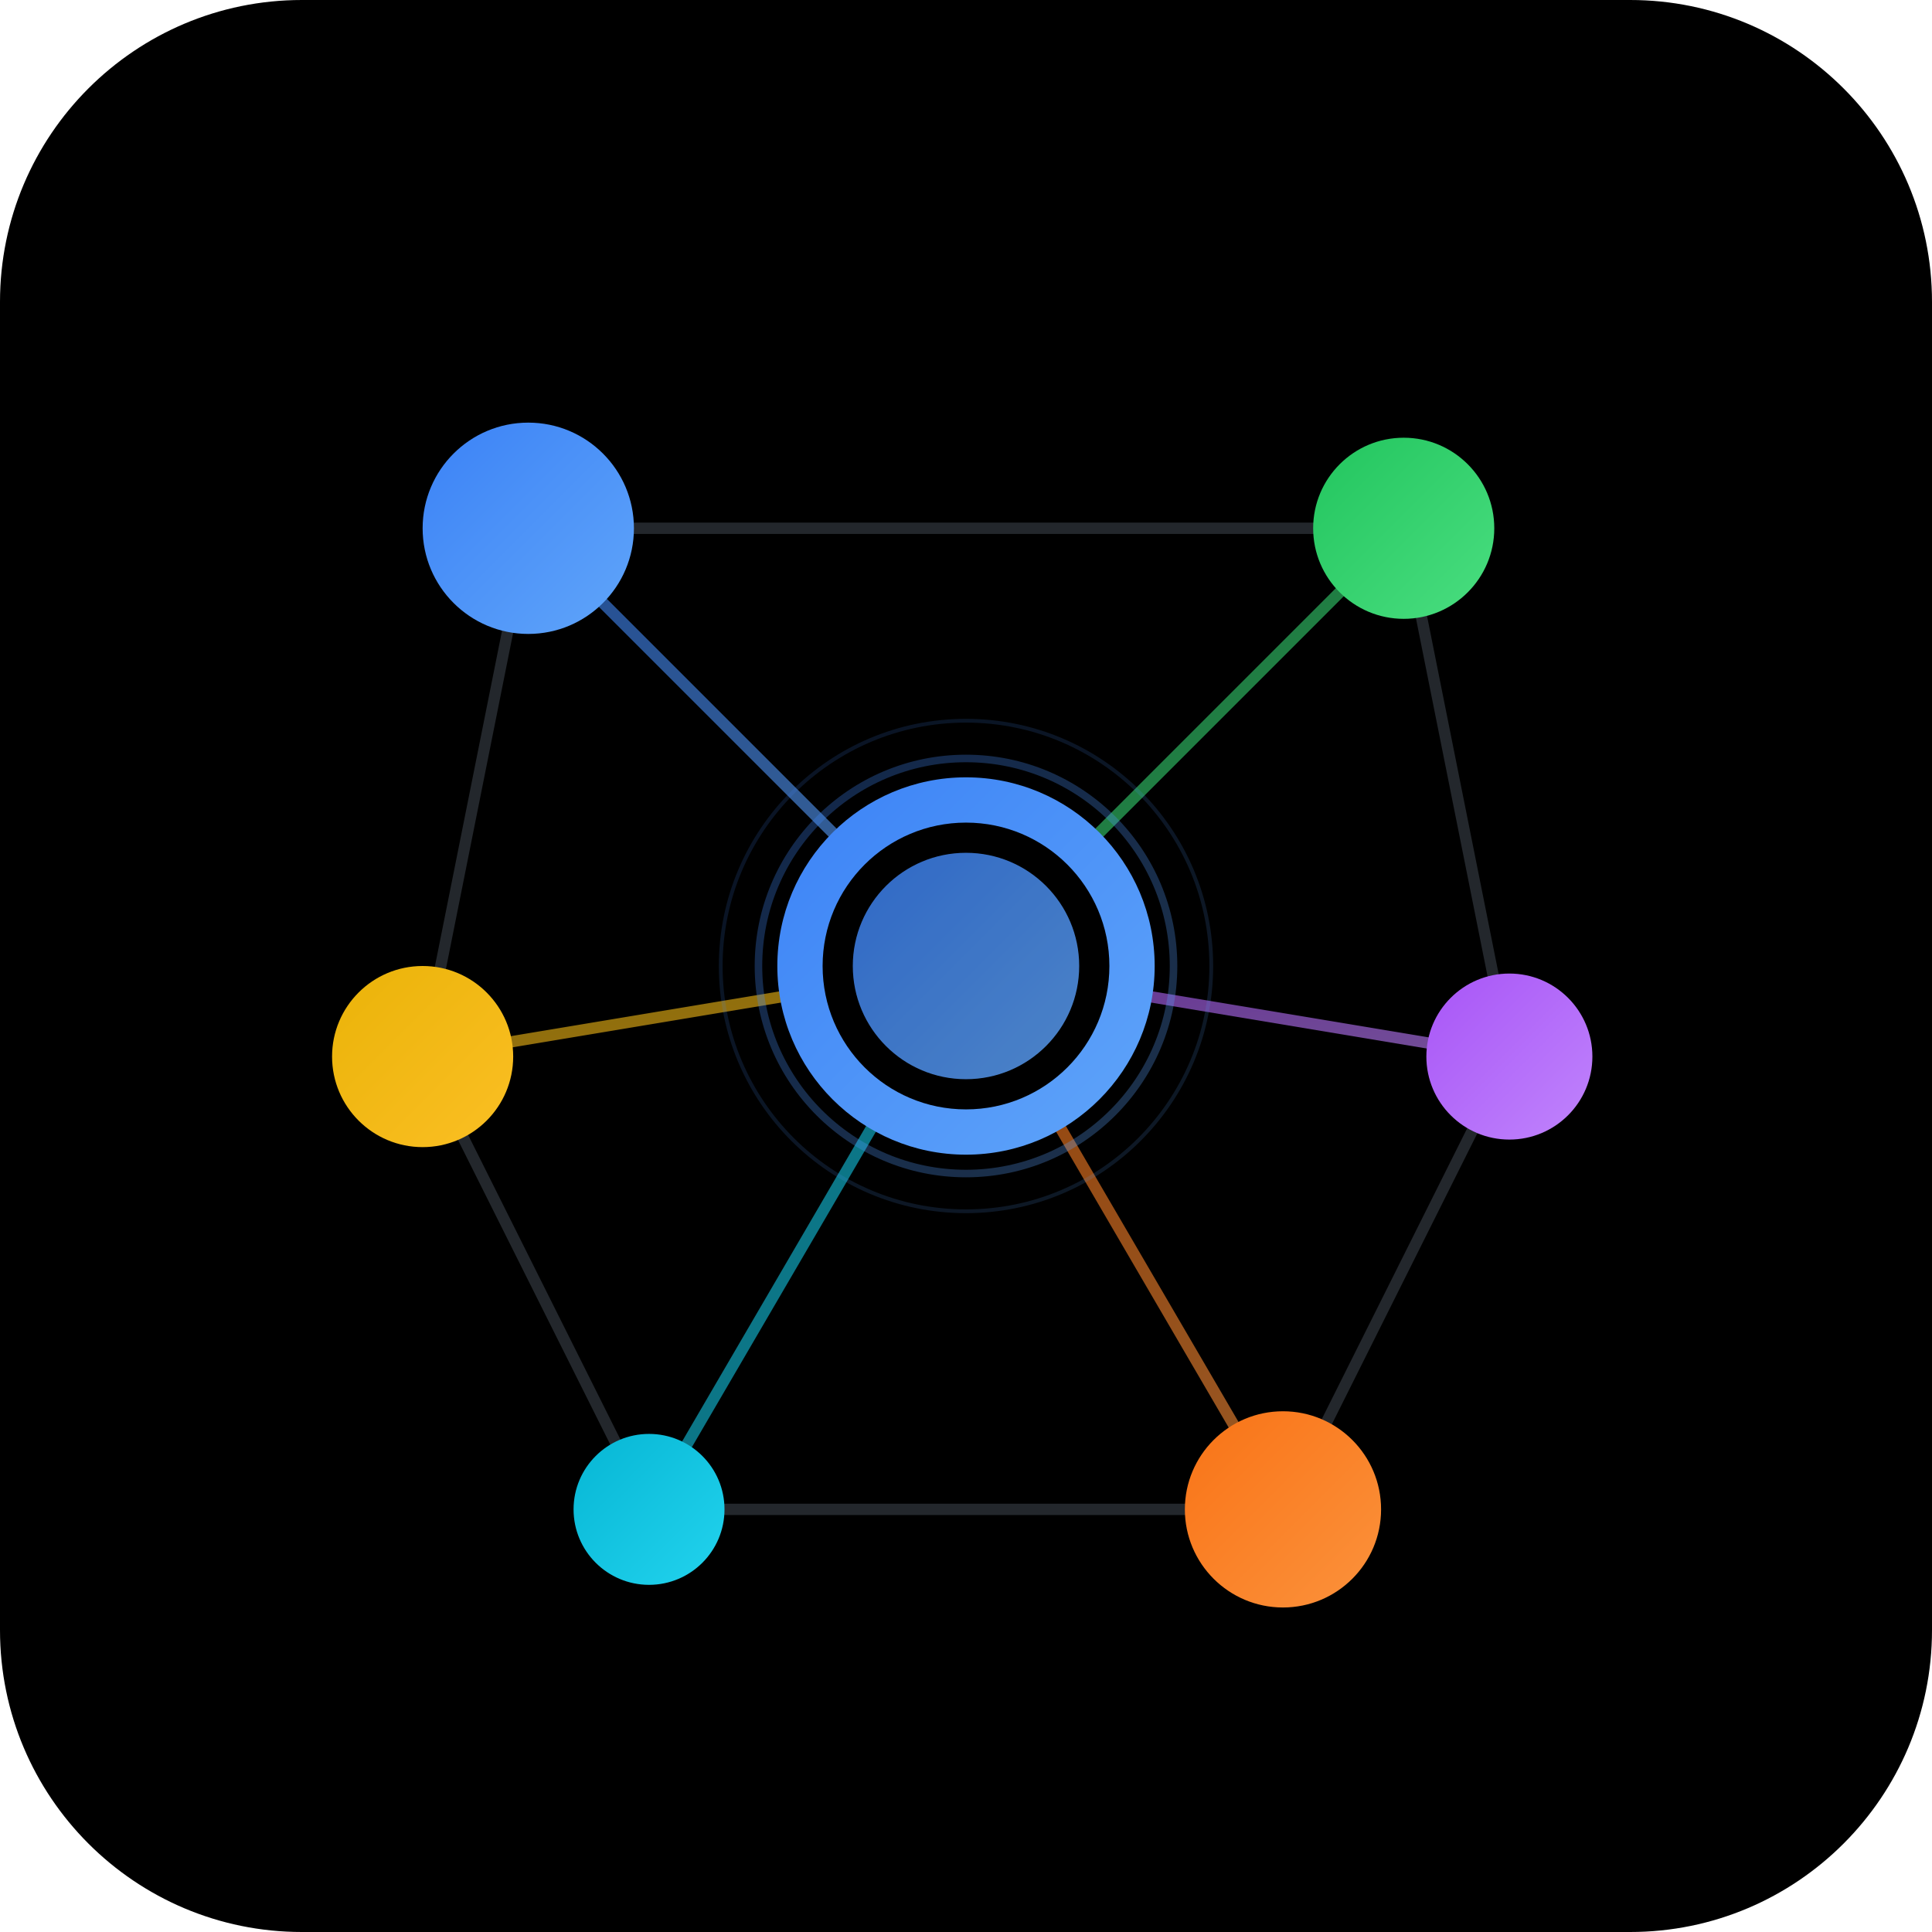
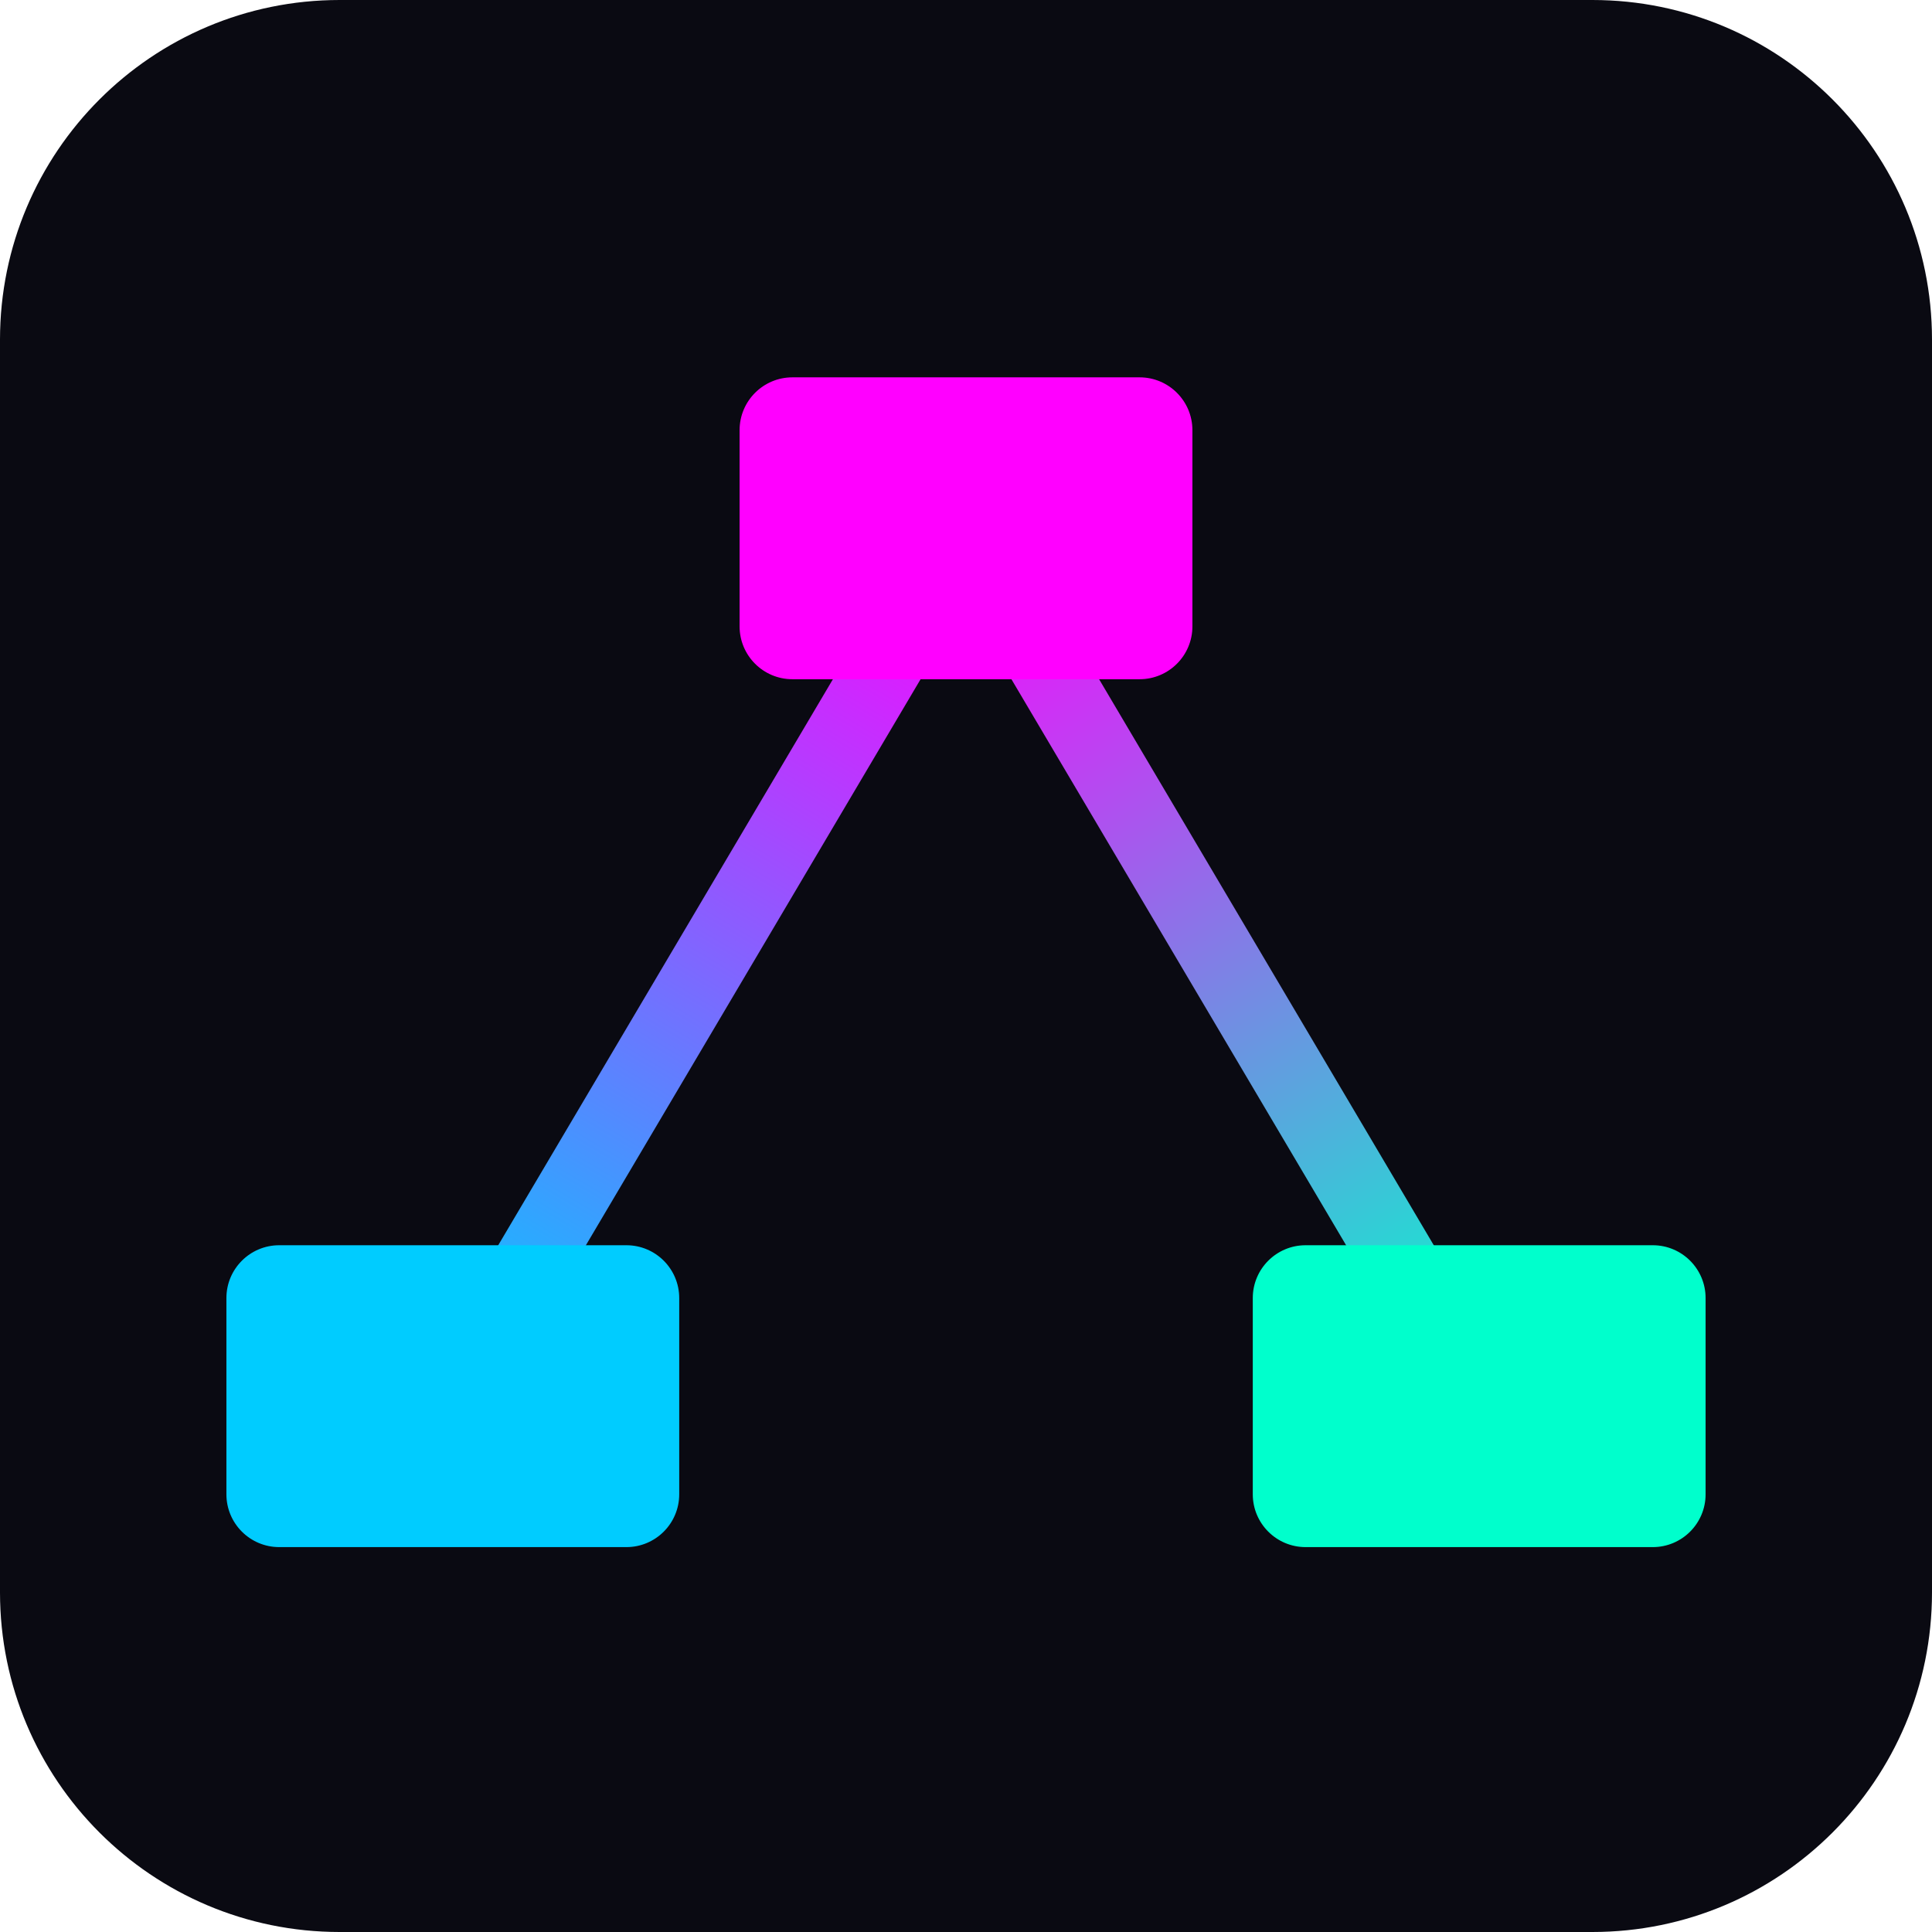
- <svg xmlns="http://www.w3.org/2000/svg" viewBox="0 0 512 512">
+ <svg xmlns="http://www.w3.org/2000/svg" width="512" height="512" viewBox="0 0 512 512">
  <defs>
-     <linearGradient id="blueGrad" x1="0%" y1="0%" x2="100%" y2="100%">
-       <stop offset="0%" style="stop-color:#3b82f6" />
-       <stop offset="100%" style="stop-color:#60a5fa" />
+     <linearGradient id="edgeLeft" x1="256" y1="140" x2="120" y2="370" gradientUnits="userSpaceOnUse">
+       <stop offset="0%" stop-color="#ff00ff" />
+       <stop offset="100%" stop-color="#00ccff" />
    </linearGradient>
-     <linearGradient id="greenGrad" x1="0%" y1="0%" x2="100%" y2="100%">
-       <stop offset="0%" style="stop-color:#22c55e" />
-       <stop offset="100%" style="stop-color:#4ade80" />
-     </linearGradient>
-     <linearGradient id="purpleGrad" x1="0%" y1="0%" x2="100%" y2="100%">
-       <stop offset="0%" style="stop-color:#a855f7" />
-       <stop offset="100%" style="stop-color:#c084fc" />
-     </linearGradient>
-     <linearGradient id="orangeGrad" x1="0%" y1="0%" x2="100%" y2="100%">
-       <stop offset="0%" style="stop-color:#f97316" />
-       <stop offset="100%" style="stop-color:#fb923c" />
-     </linearGradient>
-     <linearGradient id="cyanGrad" x1="0%" y1="0%" x2="100%" y2="100%">
-       <stop offset="0%" style="stop-color:#06b6d4" />
-       <stop offset="100%" style="stop-color:#22d3ee" />
-     </linearGradient>
-     <linearGradient id="yellowGrad" x1="0%" y1="0%" x2="100%" y2="100%">
-       <stop offset="0%" style="stop-color:#eab308" />
-       <stop offset="100%" style="stop-color:#fbbf24" />
+     <linearGradient id="edgeRight" x1="256" y1="140" x2="392" y2="370" gradientUnits="userSpaceOnUse">
+       <stop offset="0%" stop-color="#ff00ff" />
+       <stop offset="100%" stop-color="#00ffcc" />
    </linearGradient>
  </defs>
-   <rect width="512" height="512" fill="#000000" rx="80" />
-   <g stroke-width="3" fill="none" opacity="0.6">
-     <line x1="256" y1="256" x2="140" y2="140" stroke="url(#blueGrad)" />
-     <line x1="256" y1="256" x2="372" y2="140" stroke="url(#greenGrad)" />
-     <line x1="256" y1="256" x2="400" y2="280" stroke="url(#purpleGrad)" />
-     <line x1="256" y1="256" x2="340" y2="400" stroke="url(#orangeGrad)" />
-     <line x1="256" y1="256" x2="172" y2="400" stroke="url(#cyanGrad)" />
-     <line x1="256" y1="256" x2="112" y2="280" stroke="url(#yellowGrad)" />
-     <line x1="140" y1="140" x2="372" y2="140" stroke="#94a3b8" opacity="0.4" />
-     <line x1="372" y1="140" x2="400" y2="280" stroke="#94a3b8" opacity="0.4" />
-     <line x1="400" y1="280" x2="340" y2="400" stroke="#94a3b8" opacity="0.4" />
-     <line x1="340" y1="400" x2="172" y2="400" stroke="#94a3b8" opacity="0.4" />
-     <line x1="172" y1="400" x2="112" y2="280" stroke="#94a3b8" opacity="0.4" />
-     <line x1="112" y1="280" x2="140" y2="140" stroke="#94a3b8" opacity="0.4" />
-   </g>
-   <circle cx="140" cy="140" r="28" fill="url(#blueGrad)" />
-   <circle cx="372" cy="140" r="24" fill="url(#greenGrad)" />
-   <circle cx="400" cy="280" r="22" fill="url(#purpleGrad)" />
-   <circle cx="340" cy="400" r="26" fill="url(#orangeGrad)" />
-   <circle cx="172" cy="400" r="20" fill="url(#cyanGrad)" />
-   <circle cx="112" cy="280" r="24" fill="url(#yellowGrad)" />
-   <circle cx="256" cy="256" r="50" fill="url(#blueGrad)" />
-   <circle cx="256" cy="256" r="38" fill="#000000" />
-   <circle cx="256" cy="256" r="30" fill="url(#blueGrad)" opacity="0.8" />
-   <circle cx="256" cy="256" r="55" fill="none" stroke="url(#blueGrad)" stroke-width="2" opacity="0.3" />
-   <circle cx="256" cy="256" r="65" fill="none" stroke="url(#blueGrad)" stroke-width="1" opacity="0.15" />
+   <rect width="512" height="512" rx="90" fill="#0a0a12" />
+   <path d="M 256 140 L 120 370" stroke="url(#edgeLeft)" stroke-width="20" fill="none" />
+   <path d="M 256 140 L 392 370" stroke="url(#edgeRight)" stroke-width="20" fill="none" />
+   <rect x="196" y="100" width="120" height="80" rx="14" fill="#ff00ff" />
+   <rect x="60" y="330" width="120" height="80" rx="14" fill="#00ccff" />
+   <rect x="332" y="330" width="120" height="80" rx="14" fill="#00ffcc" />
</svg>
